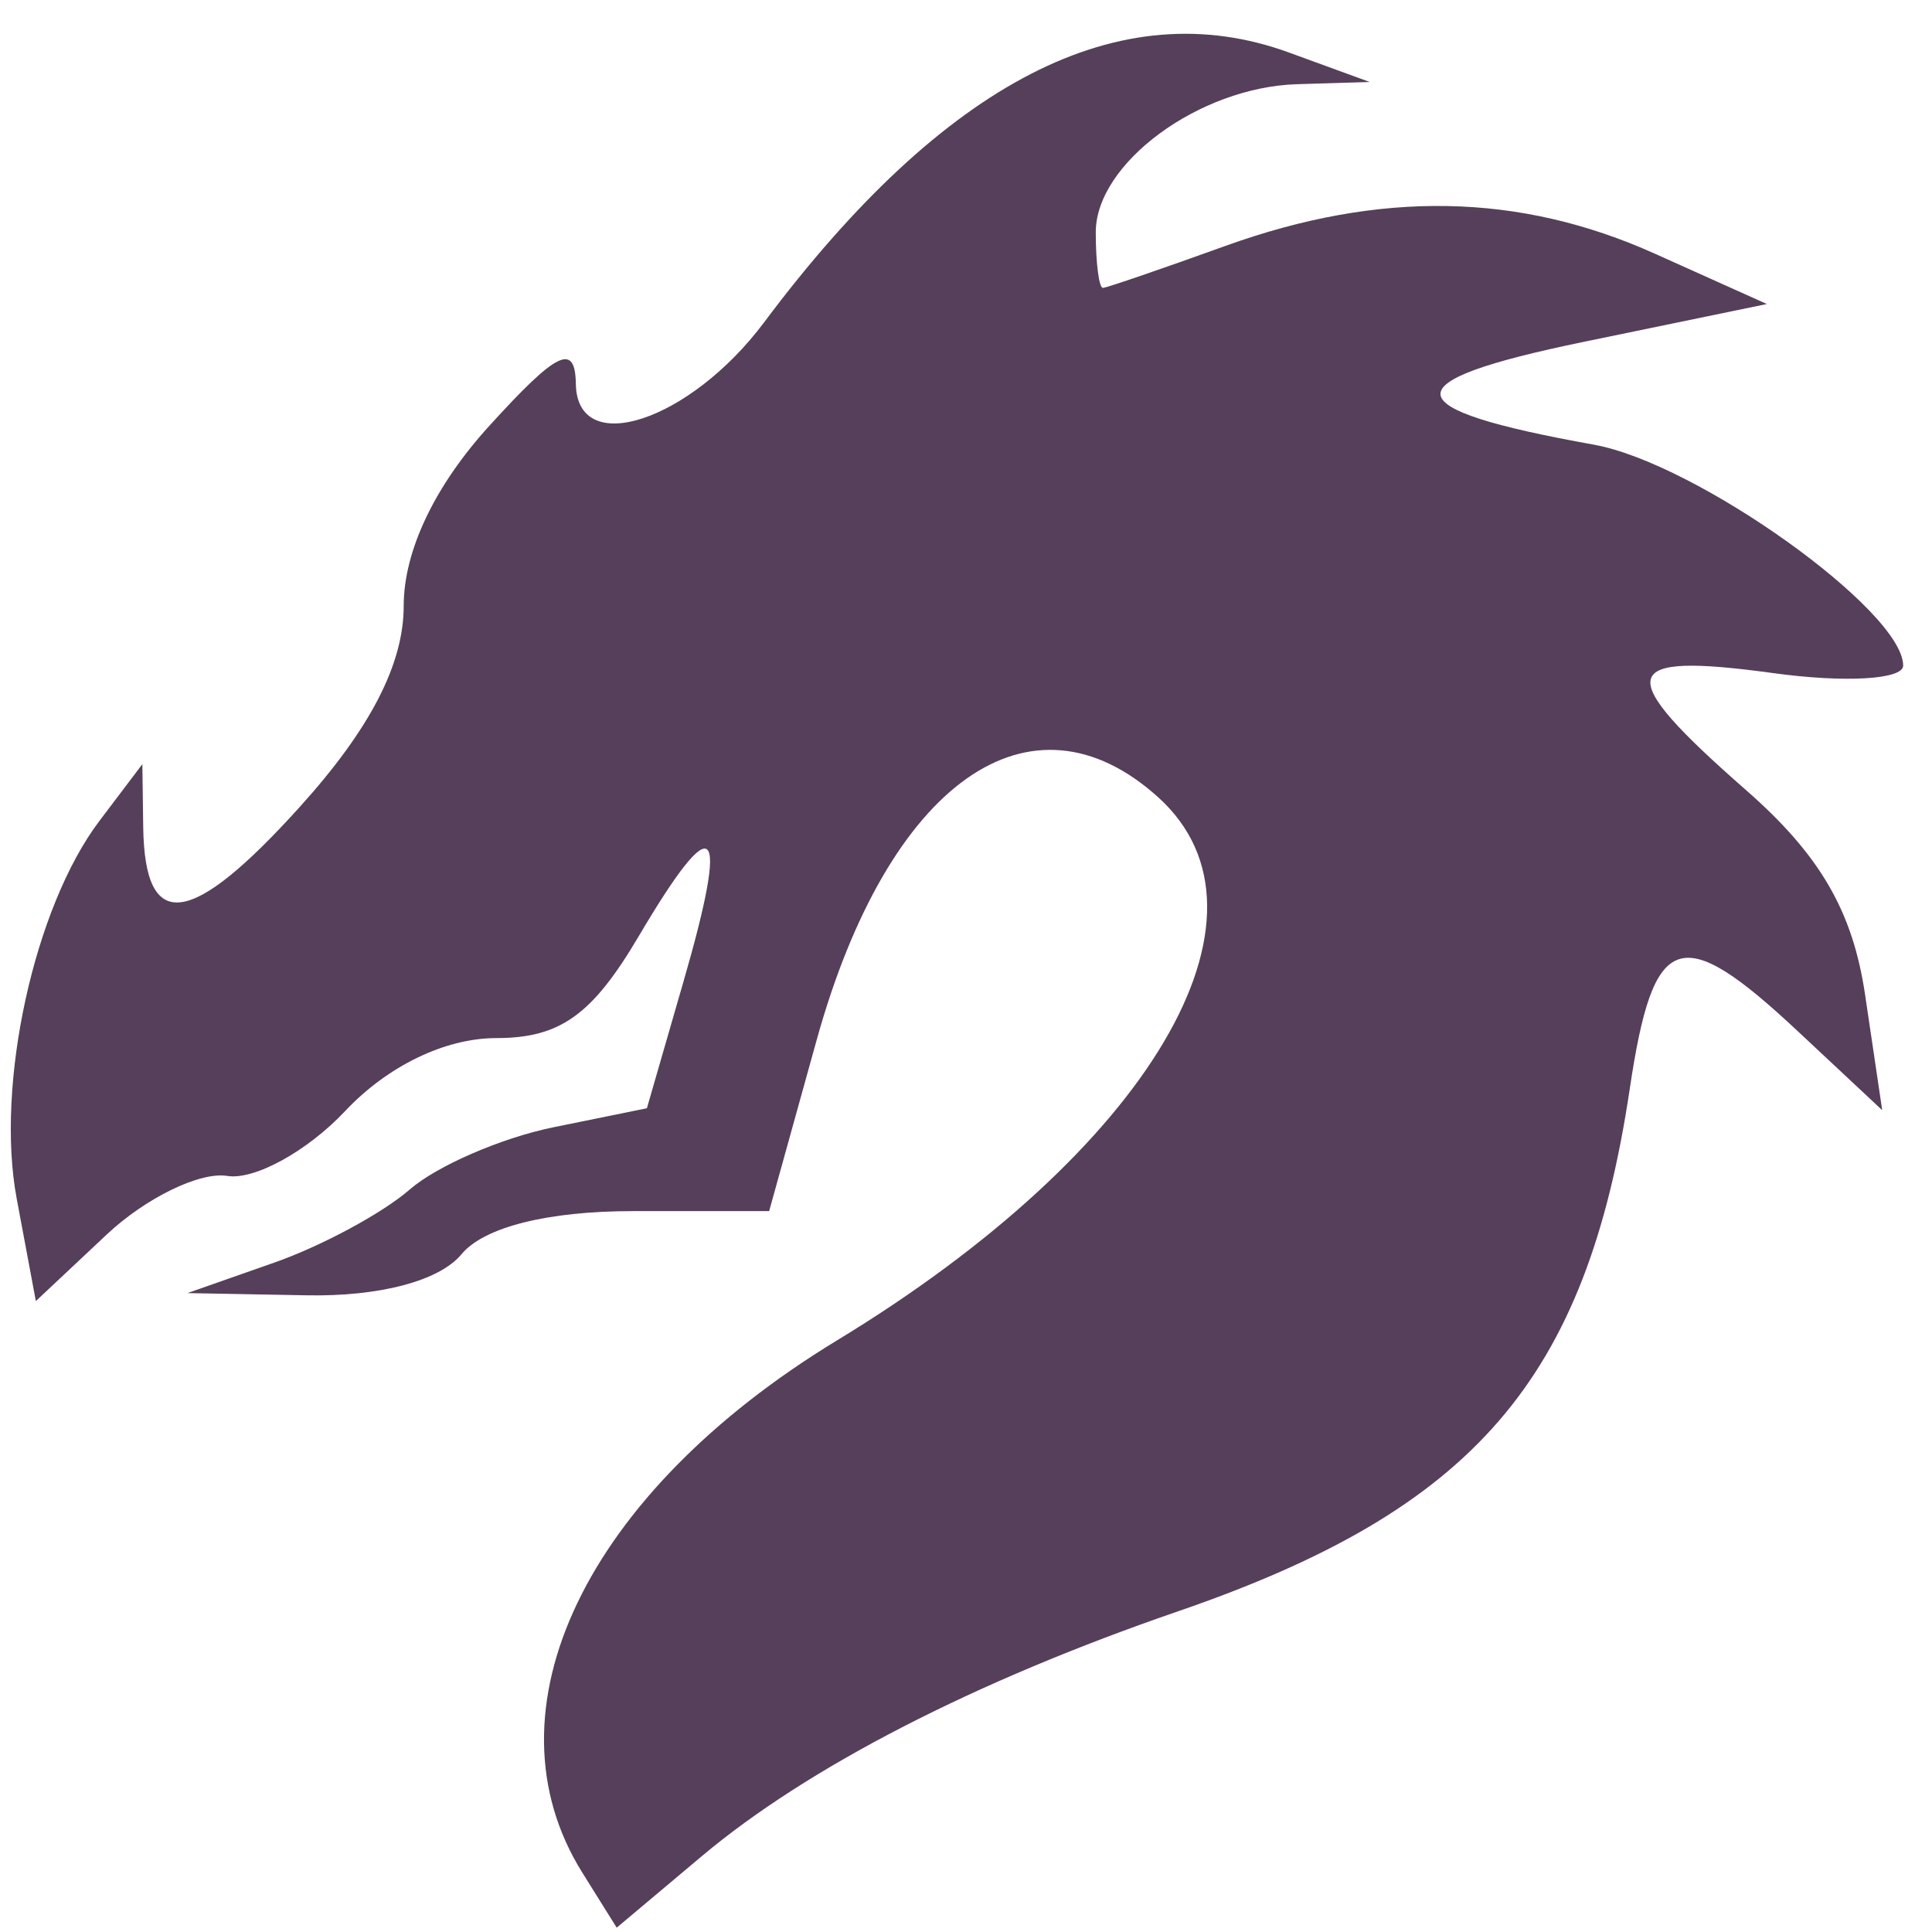
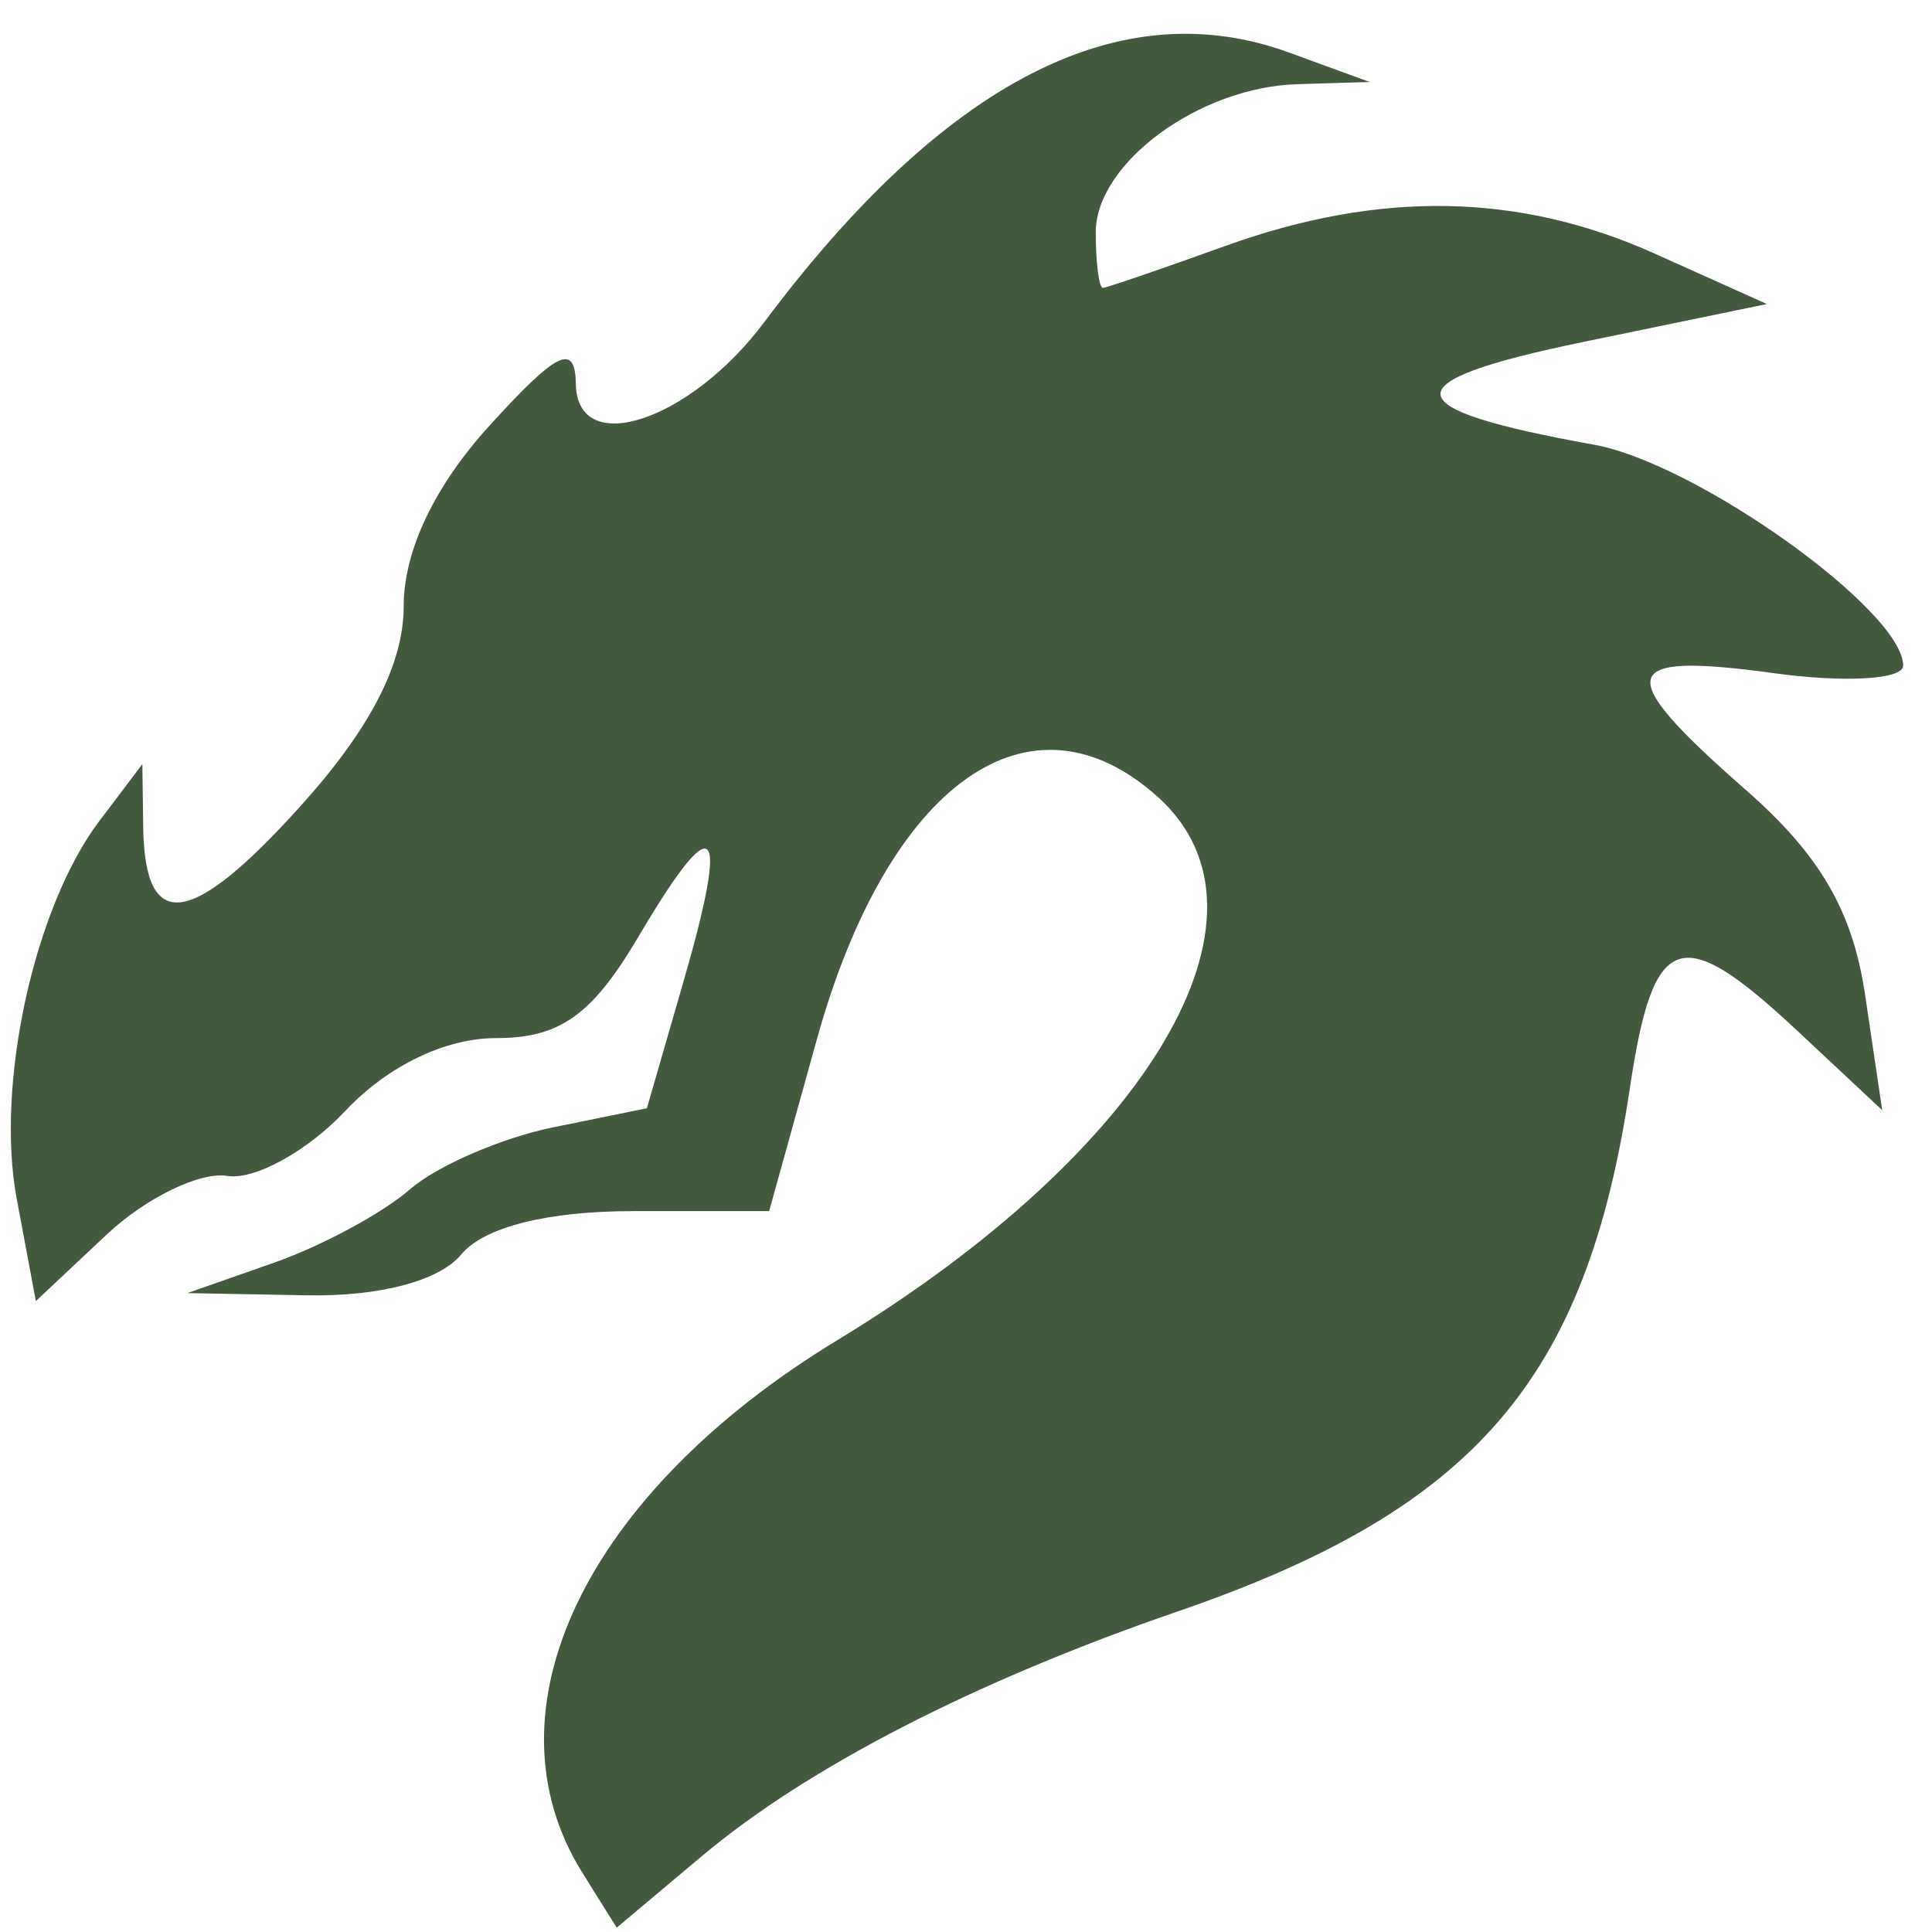
<svg xmlns="http://www.w3.org/2000/svg" id="svg3411" version="1.1" width="20.1" height="20.1" viewBox="0 0 20.1 20.1">
  <defs id="defs3415" />
-   <path style="fill:#563f5a;fill-opacity:1" d="M 6.058,19.482 C 5.006,17.797 6.088,15.537 8.708,13.945 11.961,11.969 13.408,9.524 12.051,8.296 10.721,7.093 9.241,8.142 8.498,10.814 L 8.002,12.6 6.588,12.6 C 5.697,12.6 5.035,12.766 4.8,13.05 4.571,13.326 3.948,13.491 3.188,13.476 L 1.95,13.453 2.85,13.137 C 3.345,12.964 3.981,12.621 4.263,12.375 4.545,12.13 5.215,11.839 5.752,11.729 L 6.73,11.53 7.111,10.211 C 7.595,8.54 7.445,8.386 6.647,9.737 6.162,10.56 5.827,10.8 5.162,10.8 c -0.53,0 -1.13,0.29 -1.571,0.759 -0.392,0.417 -0.944,0.721 -1.227,0.675 -0.283,-0.046 -0.847,0.228 -1.253,0.609 L 0.373,13.536 0.174,12.472 C -0.049,11.285 0.355,9.439 1.034,8.541 L 1.481,7.95 1.49,8.607 C 1.506,9.712 1.985,9.65 3.117,8.397 3.851,7.585 4.2,6.91 4.2,6.304 c 0,-0.572 0.321,-1.248 0.891,-1.874 0.707,-0.778 0.893,-0.867 0.9,-0.435 C 6.004,4.771 7.177,4.386 7.95,3.353 9.825,0.846 11.654,-0.094 13.409,0.546 L 14.25,0.853 13.492,0.876 C 12.474,0.908 11.4,1.699 11.4,2.417 c 0,0.321 0.034,0.581 0.075,0.578 0.041,-0.002 0.615,-0.199 1.275,-0.437 1.607,-0.579 3.056,-0.553 4.466,0.081 l 1.166,0.524 -1.908,0.394 C 14.459,3.973 14.487,4.25 16.581,4.626 17.65,4.818 19.8,6.354 19.8,6.925 c 0,0.145 -0.608,0.18 -1.35,0.078 -1.628,-0.223 -1.68,-0.006 -0.287,1.215 0.772,0.676 1.112,1.261 1.241,2.132 l 0.178,1.2 -0.882,-0.825 c -1.219,-1.14 -1.499,-1.044 -1.744,0.6 -0.452,3.031 -1.615,4.377 -4.698,5.438 -2.119,0.729 -3.856,1.623 -4.959,2.55 L 6.416,20.055 6.058,19.482 Z" id="path3421" />
+   <path style="fill:#435a3f;fill-opacity:1" d="M 6.058,19.482 C 5.006,17.797 6.088,15.537 8.708,13.945 11.961,11.969 13.408,9.524 12.051,8.296 10.721,7.093 9.241,8.142 8.498,10.814 L 8.002,12.6 6.588,12.6 C 5.697,12.6 5.035,12.766 4.8,13.05 4.571,13.326 3.948,13.491 3.188,13.476 L 1.95,13.453 2.85,13.137 C 3.345,12.964 3.981,12.621 4.263,12.375 4.545,12.13 5.215,11.839 5.752,11.729 L 6.73,11.53 7.111,10.211 C 7.595,8.54 7.445,8.386 6.647,9.737 6.162,10.56 5.827,10.8 5.162,10.8 c -0.53,0 -1.13,0.29 -1.571,0.759 -0.392,0.417 -0.944,0.721 -1.227,0.675 -0.283,-0.046 -0.847,0.228 -1.253,0.609 L 0.373,13.536 0.174,12.472 C -0.049,11.285 0.355,9.439 1.034,8.541 L 1.481,7.95 1.49,8.607 C 1.506,9.712 1.985,9.65 3.117,8.397 3.851,7.585 4.2,6.91 4.2,6.304 c 0,-0.572 0.321,-1.248 0.891,-1.874 0.707,-0.778 0.893,-0.867 0.9,-0.435 C 6.004,4.771 7.177,4.386 7.95,3.353 9.825,0.846 11.654,-0.094 13.409,0.546 L 14.25,0.853 13.492,0.876 C 12.474,0.908 11.4,1.699 11.4,2.417 c 0,0.321 0.034,0.581 0.075,0.578 0.041,-0.002 0.615,-0.199 1.275,-0.437 1.607,-0.579 3.056,-0.553 4.466,0.081 l 1.166,0.524 -1.908,0.394 C 14.459,3.973 14.487,4.25 16.581,4.626 17.65,4.818 19.8,6.354 19.8,6.925 c 0,0.145 -0.608,0.18 -1.35,0.078 -1.628,-0.223 -1.68,-0.006 -0.287,1.215 0.772,0.676 1.112,1.261 1.241,2.132 l 0.178,1.2 -0.882,-0.825 c -1.219,-1.14 -1.499,-1.044 -1.744,0.6 -0.452,3.031 -1.615,4.377 -4.698,5.438 -2.119,0.729 -3.856,1.623 -4.959,2.55 L 6.416,20.055 6.058,19.482 Z" id="path3421" />
  <path style="fill:#9b1c47;fill-opacity:0" d="M 6.222,19.727 C 5.936,19.265 5.893,19.181 5.805,18.912 5.424,17.744 5.885,16.42 7.095,15.21 7.577,14.728 7.979,14.417 8.763,13.922 9.829,13.248 10.493,12.729 11.164,12.045 12.079,11.11 12.56,10.213 12.56,9.439 12.56,9.175 12.518,8.977 12.418,8.772 12.156,8.235 11.483,7.793 10.927,7.793 c -0.771,0 -1.534,0.719 -2.057,1.936 C 8.805,9.882 8.709,10.13 8.657,10.279 8.584,10.491 8.189,11.873 8.025,12.487 l -0.026,0.097 -1.005,0.011 c -1.031,0.011 -1.2,0.025 -1.592,0.126 -0.234,0.06 -0.46,0.178 -0.6,0.312 -0.161,0.155 -0.269,0.218 -0.496,0.292 -0.335,0.109 -0.585,0.133 -1.379,0.133 -0.401,0 -0.763,-0.007 -0.806,-0.015 -0.067,-0.013 -0.019,-0.036 0.403,-0.183 0.785,-0.275 1.242,-0.503 1.703,-0.85 0.284,-0.214 0.698,-0.423 1.081,-0.547 0.155,-0.05 0.531,-0.142 0.835,-0.204 0.304,-0.062 0.565,-0.124 0.58,-0.138 0.031,-0.029 0.437,-1.424 0.565,-1.942 C 7.389,9.171 7.409,8.847 7.333,8.832 7.243,8.814 7.008,9.119 6.651,9.715 6.288,10.321 6.02,10.597 5.672,10.721 c -0.058,0.021 -0.275,0.052 -0.484,0.07 -0.682,0.058 -1.032,0.224 -1.596,0.76 -0.314,0.298 -0.585,0.491 -0.841,0.598 -0.142,0.06 -0.206,0.072 -0.393,0.078 -0.25,0.007 -0.389,0.047 -0.664,0.191 -0.243,0.128 -0.429,0.274 -0.883,0.697 -0.22,0.205 -0.409,0.37 -0.42,0.368 -0.011,-0.002 -0.071,-0.27 -0.134,-0.596 l -0.115,-0.592 -0.001,-0.552 c -0.001,-0.46 0.007,-0.609 0.051,-0.89 0.113,-0.727 0.364,-1.503 0.643,-1.988 0.053,-0.092 0.214,-0.324 0.357,-0.516 l 0.261,-0.35 0.015,0.15 c 0.008,0.082 0.016,0.272 0.018,0.422 0.002,0.15 0.014,0.334 0.028,0.411 0.085,0.459 0.35,0.534 0.773,0.217 C 2.731,8.866 3.372,8.169 3.731,7.629 4.038,7.167 4.175,6.784 4.213,6.284 4.242,5.917 4.297,5.701 4.44,5.398 4.631,4.994 4.922,4.603 5.381,4.135 5.643,3.869 5.795,3.75 5.875,3.75 c 0.072,0 0.083,0.022 0.106,0.228 0.032,0.286 0.134,0.407 0.36,0.425 0.239,0.02 0.501,-0.072 0.83,-0.291 C 7.454,3.923 7.721,3.658 8.038,3.25 9.392,1.508 10.618,0.595 11.867,0.399 c 0.321,-0.05 0.816,-0.036 1.117,0.033 0.211,0.048 1.124,0.365 1.162,0.404 0.014,0.014 -0.1,0.023 -0.317,0.023 -0.541,0.001 -0.835,0.053 -1.207,0.213 -0.451,0.194 -0.83,0.485 -1.032,0.792 -0.169,0.257 -0.193,0.347 -0.188,0.687 0.005,0.318 0.026,0.431 0.081,0.442 0.019,0.004 0.402,-0.12 0.85,-0.276 0.448,-0.155 0.934,-0.314 1.08,-0.353 1.141,-0.302 2.262,-0.273 3.296,0.085 0.202,0.07 1.382,0.581 1.563,0.677 0.045,0.024 0.052,0.035 0.025,0.044 -0.019,0.007 -0.326,0.071 -0.682,0.144 -1.724,0.351 -2.138,0.453 -2.421,0.594 -0.285,0.142 -0.281,0.249 0.015,0.384 0.184,0.084 0.565,0.184 1.113,0.293 0.513,0.101 0.726,0.173 1.154,0.386 0.687,0.342 1.427,0.861 1.892,1.328 0.304,0.306 0.419,0.477 0.407,0.606 -0.006,0.067 -0.019,0.079 -0.113,0.107 -0.136,0.041 -0.965,0.022 -1.305,-0.029 -0.129,-0.02 -0.394,-0.043 -0.589,-0.051 -0.365,-0.016 -0.487,0.001 -0.563,0.077 -0.127,0.127 0.095,0.442 0.685,0.971 0.961,0.862 1.264,1.291 1.439,2.035 0.047,0.202 0.244,1.472 0.23,1.486 -0.004,0.004 -0.228,-0.2 -0.498,-0.453 -0.27,-0.253 -0.584,-0.538 -0.696,-0.633 -0.591,-0.499 -0.868,-0.574 -1.084,-0.29 -0.132,0.174 -0.204,0.437 -0.345,1.273 -0.052,0.308 -0.121,0.674 -0.153,0.814 -0.454,1.972 -1.332,3.092 -3.104,3.961 -0.432,0.212 -0.786,0.355 -1.544,0.626 -1.714,0.613 -2.979,1.213 -4.051,1.923 -0.366,0.243 -0.611,0.432 -1.187,0.919 -0.239,0.202 -0.445,0.374 -0.458,0.381 -0.013,0.007 -0.11,-0.125 -0.215,-0.295 z" id="path4282" />
  <path style="fill:#9b1c47;fill-opacity:0;stroke:none" d="M 6.222,19.727 C 5.936,19.265 5.893,19.181 5.805,18.912 5.424,17.744 5.885,16.42 7.095,15.21 7.577,14.728 7.979,14.417 8.763,13.922 9.829,13.248 10.493,12.729 11.164,12.045 12.079,11.11 12.56,10.213 12.56,9.439 12.56,9.175 12.518,8.977 12.418,8.772 12.156,8.235 11.483,7.793 10.927,7.793 c -0.771,0 -1.534,0.719 -2.057,1.936 C 8.805,9.882 8.709,10.13 8.657,10.279 8.584,10.491 8.189,11.873 8.025,12.487 l -0.026,0.097 -1.005,0.011 c -1.031,0.011 -1.2,0.025 -1.592,0.126 -0.234,0.06 -0.46,0.178 -0.6,0.312 -0.161,0.155 -0.269,0.218 -0.496,0.292 -0.335,0.109 -0.585,0.133 -1.379,0.133 -0.401,0 -0.763,-0.007 -0.806,-0.015 -0.067,-0.013 -0.019,-0.036 0.403,-0.183 0.785,-0.275 1.242,-0.503 1.703,-0.85 0.284,-0.214 0.698,-0.423 1.081,-0.547 0.155,-0.05 0.531,-0.142 0.835,-0.204 0.304,-0.062 0.565,-0.124 0.58,-0.138 0.031,-0.029 0.437,-1.424 0.565,-1.942 C 7.389,9.171 7.409,8.847 7.333,8.832 7.243,8.814 7.008,9.119 6.651,9.715 6.288,10.321 6.02,10.597 5.672,10.721 c -0.058,0.021 -0.275,0.052 -0.484,0.07 -0.682,0.058 -1.032,0.224 -1.596,0.76 -0.314,0.298 -0.585,0.491 -0.841,0.598 -0.142,0.06 -0.206,0.072 -0.393,0.078 -0.25,0.007 -0.389,0.047 -0.664,0.191 -0.243,0.128 -0.429,0.274 -0.883,0.697 -0.22,0.205 -0.409,0.37 -0.42,0.368 -0.011,-0.002 -0.071,-0.27 -0.134,-0.596 l -0.115,-0.592 -0.001,-0.552 c -0.001,-0.46 0.007,-0.609 0.051,-0.89 0.113,-0.727 0.364,-1.503 0.643,-1.988 0.053,-0.092 0.214,-0.324 0.357,-0.516 l 0.261,-0.35 0.015,0.15 c 0.008,0.082 0.016,0.272 0.018,0.422 0.002,0.15 0.014,0.334 0.028,0.411 0.085,0.459 0.35,0.534 0.773,0.217 C 2.731,8.866 3.372,8.169 3.731,7.629 4.038,7.167 4.175,6.784 4.213,6.284 4.242,5.917 4.297,5.701 4.44,5.398 4.631,4.994 4.922,4.603 5.381,4.135 5.643,3.869 5.795,3.75 5.875,3.75 c 0.072,0 0.083,0.022 0.106,0.228 0.032,0.286 0.134,0.407 0.36,0.425 0.239,0.02 0.501,-0.072 0.83,-0.291 C 7.454,3.923 7.721,3.658 8.038,3.25 9.392,1.508 10.618,0.595 11.867,0.399 c 0.321,-0.05 0.816,-0.036 1.117,0.033 0.211,0.048 1.124,0.365 1.162,0.404 0.014,0.014 -0.1,0.023 -0.317,0.023 -0.541,0.001 -0.835,0.053 -1.207,0.213 -0.451,0.194 -0.83,0.485 -1.032,0.792 -0.169,0.257 -0.193,0.347 -0.188,0.687 0.005,0.318 0.026,0.431 0.081,0.442 0.019,0.004 0.402,-0.12 0.85,-0.276 0.448,-0.155 0.934,-0.314 1.08,-0.353 1.141,-0.302 2.262,-0.273 3.296,0.085 0.202,0.07 1.382,0.581 1.563,0.677 0.045,0.024 0.052,0.035 0.025,0.044 -0.019,0.007 -0.326,0.071 -0.682,0.144 -1.724,0.351 -2.138,0.453 -2.421,0.594 -0.285,0.142 -0.281,0.249 0.015,0.384 0.184,0.084 0.565,0.184 1.113,0.293 0.513,0.101 0.726,0.173 1.154,0.386 0.687,0.342 1.427,0.861 1.892,1.328 0.304,0.306 0.419,0.477 0.407,0.606 -0.006,0.067 -0.019,0.079 -0.113,0.107 -0.136,0.041 -0.965,0.022 -1.305,-0.029 -0.129,-0.02 -0.394,-0.043 -0.589,-0.051 -0.365,-0.016 -0.487,0.001 -0.563,0.077 -0.127,0.127 0.095,0.442 0.685,0.971 0.961,0.862 1.264,1.291 1.439,2.035 0.047,0.202 0.244,1.472 0.23,1.486 -0.004,0.004 -0.228,-0.2 -0.498,-0.453 -0.27,-0.253 -0.584,-0.538 -0.696,-0.633 -0.591,-0.499 -0.868,-0.574 -1.084,-0.29 -0.132,0.174 -0.204,0.437 -0.345,1.273 -0.052,0.308 -0.121,0.674 -0.153,0.814 -0.454,1.972 -1.332,3.092 -3.104,3.961 -0.432,0.212 -0.786,0.355 -1.544,0.626 -1.714,0.613 -2.979,1.213 -4.051,1.923 -0.366,0.243 -0.611,0.432 -1.187,0.919 -0.239,0.202 -0.445,0.374 -0.458,0.381 -0.013,0.007 -0.11,-0.125 -0.215,-0.295 z" id="path4284" />
  <path style="fill:#9b1c47;fill-opacity:0;stroke:none;fill-rule:nonzero" d="M 6.222,19.727 C 5.936,19.265 5.893,19.181 5.805,18.912 5.424,17.744 5.885,16.42 7.095,15.21 7.577,14.728 7.979,14.417 8.763,13.922 9.829,13.248 10.493,12.729 11.164,12.045 12.079,11.11 12.56,10.213 12.56,9.439 12.56,9.175 12.518,8.977 12.418,8.772 12.156,8.235 11.483,7.793 10.927,7.793 c -0.771,0 -1.534,0.719 -2.057,1.936 C 8.805,9.882 8.709,10.13 8.657,10.279 8.584,10.491 8.189,11.873 8.025,12.487 l -0.026,0.097 -1.005,0.011 c -1.031,0.011 -1.2,0.025 -1.592,0.126 -0.234,0.06 -0.46,0.178 -0.6,0.312 -0.161,0.155 -0.269,0.218 -0.496,0.292 -0.335,0.109 -0.585,0.133 -1.379,0.133 -0.401,0 -0.763,-0.007 -0.806,-0.015 -0.067,-0.013 -0.019,-0.036 0.403,-0.183 0.785,-0.275 1.242,-0.503 1.703,-0.85 0.284,-0.214 0.698,-0.423 1.081,-0.547 0.155,-0.05 0.531,-0.142 0.835,-0.204 0.304,-0.062 0.565,-0.124 0.58,-0.138 0.031,-0.029 0.437,-1.424 0.565,-1.942 C 7.389,9.171 7.409,8.847 7.333,8.832 7.243,8.814 7.008,9.119 6.651,9.715 6.288,10.321 6.02,10.597 5.672,10.721 c -0.058,0.021 -0.275,0.052 -0.484,0.07 -0.682,0.058 -1.032,0.224 -1.596,0.76 -0.314,0.298 -0.585,0.491 -0.841,0.598 -0.142,0.06 -0.206,0.072 -0.393,0.078 -0.25,0.007 -0.389,0.047 -0.664,0.191 -0.243,0.128 -0.429,0.274 -0.883,0.697 -0.22,0.205 -0.409,0.37 -0.42,0.368 -0.011,-0.002 -0.071,-0.27 -0.134,-0.596 l -0.115,-0.592 -0.001,-0.552 c -0.001,-0.46 0.007,-0.609 0.051,-0.89 0.113,-0.727 0.364,-1.503 0.643,-1.988 0.053,-0.092 0.214,-0.324 0.357,-0.516 l 0.261,-0.35 0.015,0.15 c 0.008,0.082 0.016,0.272 0.018,0.422 0.002,0.15 0.014,0.334 0.028,0.411 0.085,0.459 0.35,0.534 0.773,0.217 C 2.731,8.866 3.372,8.169 3.731,7.629 4.038,7.167 4.175,6.784 4.213,6.284 4.242,5.917 4.297,5.701 4.44,5.398 4.631,4.994 4.922,4.603 5.381,4.135 5.643,3.869 5.795,3.75 5.875,3.75 c 0.072,0 0.083,0.022 0.106,0.228 0.032,0.286 0.134,0.407 0.36,0.425 0.239,0.02 0.501,-0.072 0.83,-0.291 C 7.454,3.923 7.721,3.658 8.038,3.25 9.392,1.508 10.618,0.595 11.867,0.399 c 0.321,-0.05 0.816,-0.036 1.117,0.033 0.211,0.048 1.124,0.365 1.162,0.404 0.014,0.014 -0.1,0.023 -0.317,0.023 -0.541,0.001 -0.835,0.053 -1.207,0.213 -0.451,0.194 -0.83,0.485 -1.032,0.792 -0.169,0.257 -0.193,0.347 -0.188,0.687 0.005,0.318 0.026,0.431 0.081,0.442 0.019,0.004 0.402,-0.12 0.85,-0.276 0.448,-0.155 0.934,-0.314 1.08,-0.353 1.141,-0.302 2.262,-0.273 3.296,0.085 0.202,0.07 1.382,0.581 1.563,0.677 0.045,0.024 0.052,0.035 0.025,0.044 -0.019,0.007 -0.326,0.071 -0.682,0.144 -1.724,0.351 -2.138,0.453 -2.421,0.594 -0.285,0.142 -0.281,0.249 0.015,0.384 0.184,0.084 0.565,0.184 1.113,0.293 0.513,0.101 0.726,0.173 1.154,0.386 0.687,0.342 1.427,0.861 1.892,1.328 0.304,0.306 0.419,0.477 0.407,0.606 -0.006,0.067 -0.019,0.079 -0.113,0.107 -0.136,0.041 -0.965,0.022 -1.305,-0.029 -0.129,-0.02 -0.394,-0.043 -0.589,-0.051 -0.365,-0.016 -0.487,0.001 -0.563,0.077 -0.127,0.127 0.095,0.442 0.685,0.971 0.961,0.862 1.264,1.291 1.439,2.035 0.047,0.202 0.244,1.472 0.23,1.486 -0.004,0.004 -0.228,-0.2 -0.498,-0.453 -0.27,-0.253 -0.584,-0.538 -0.696,-0.633 -0.591,-0.499 -0.868,-0.574 -1.084,-0.29 -0.132,0.174 -0.204,0.437 -0.345,1.273 -0.052,0.308 -0.121,0.674 -0.153,0.814 -0.454,1.972 -1.332,3.092 -3.104,3.961 -0.432,0.212 -0.786,0.355 -1.544,0.626 -1.714,0.613 -2.979,1.213 -4.051,1.923 -0.366,0.243 -0.611,0.432 -1.187,0.919 -0.239,0.202 -0.445,0.374 -0.458,0.381 -0.013,0.007 -0.11,-0.125 -0.215,-0.295 z" id="path4286" />
</svg>
